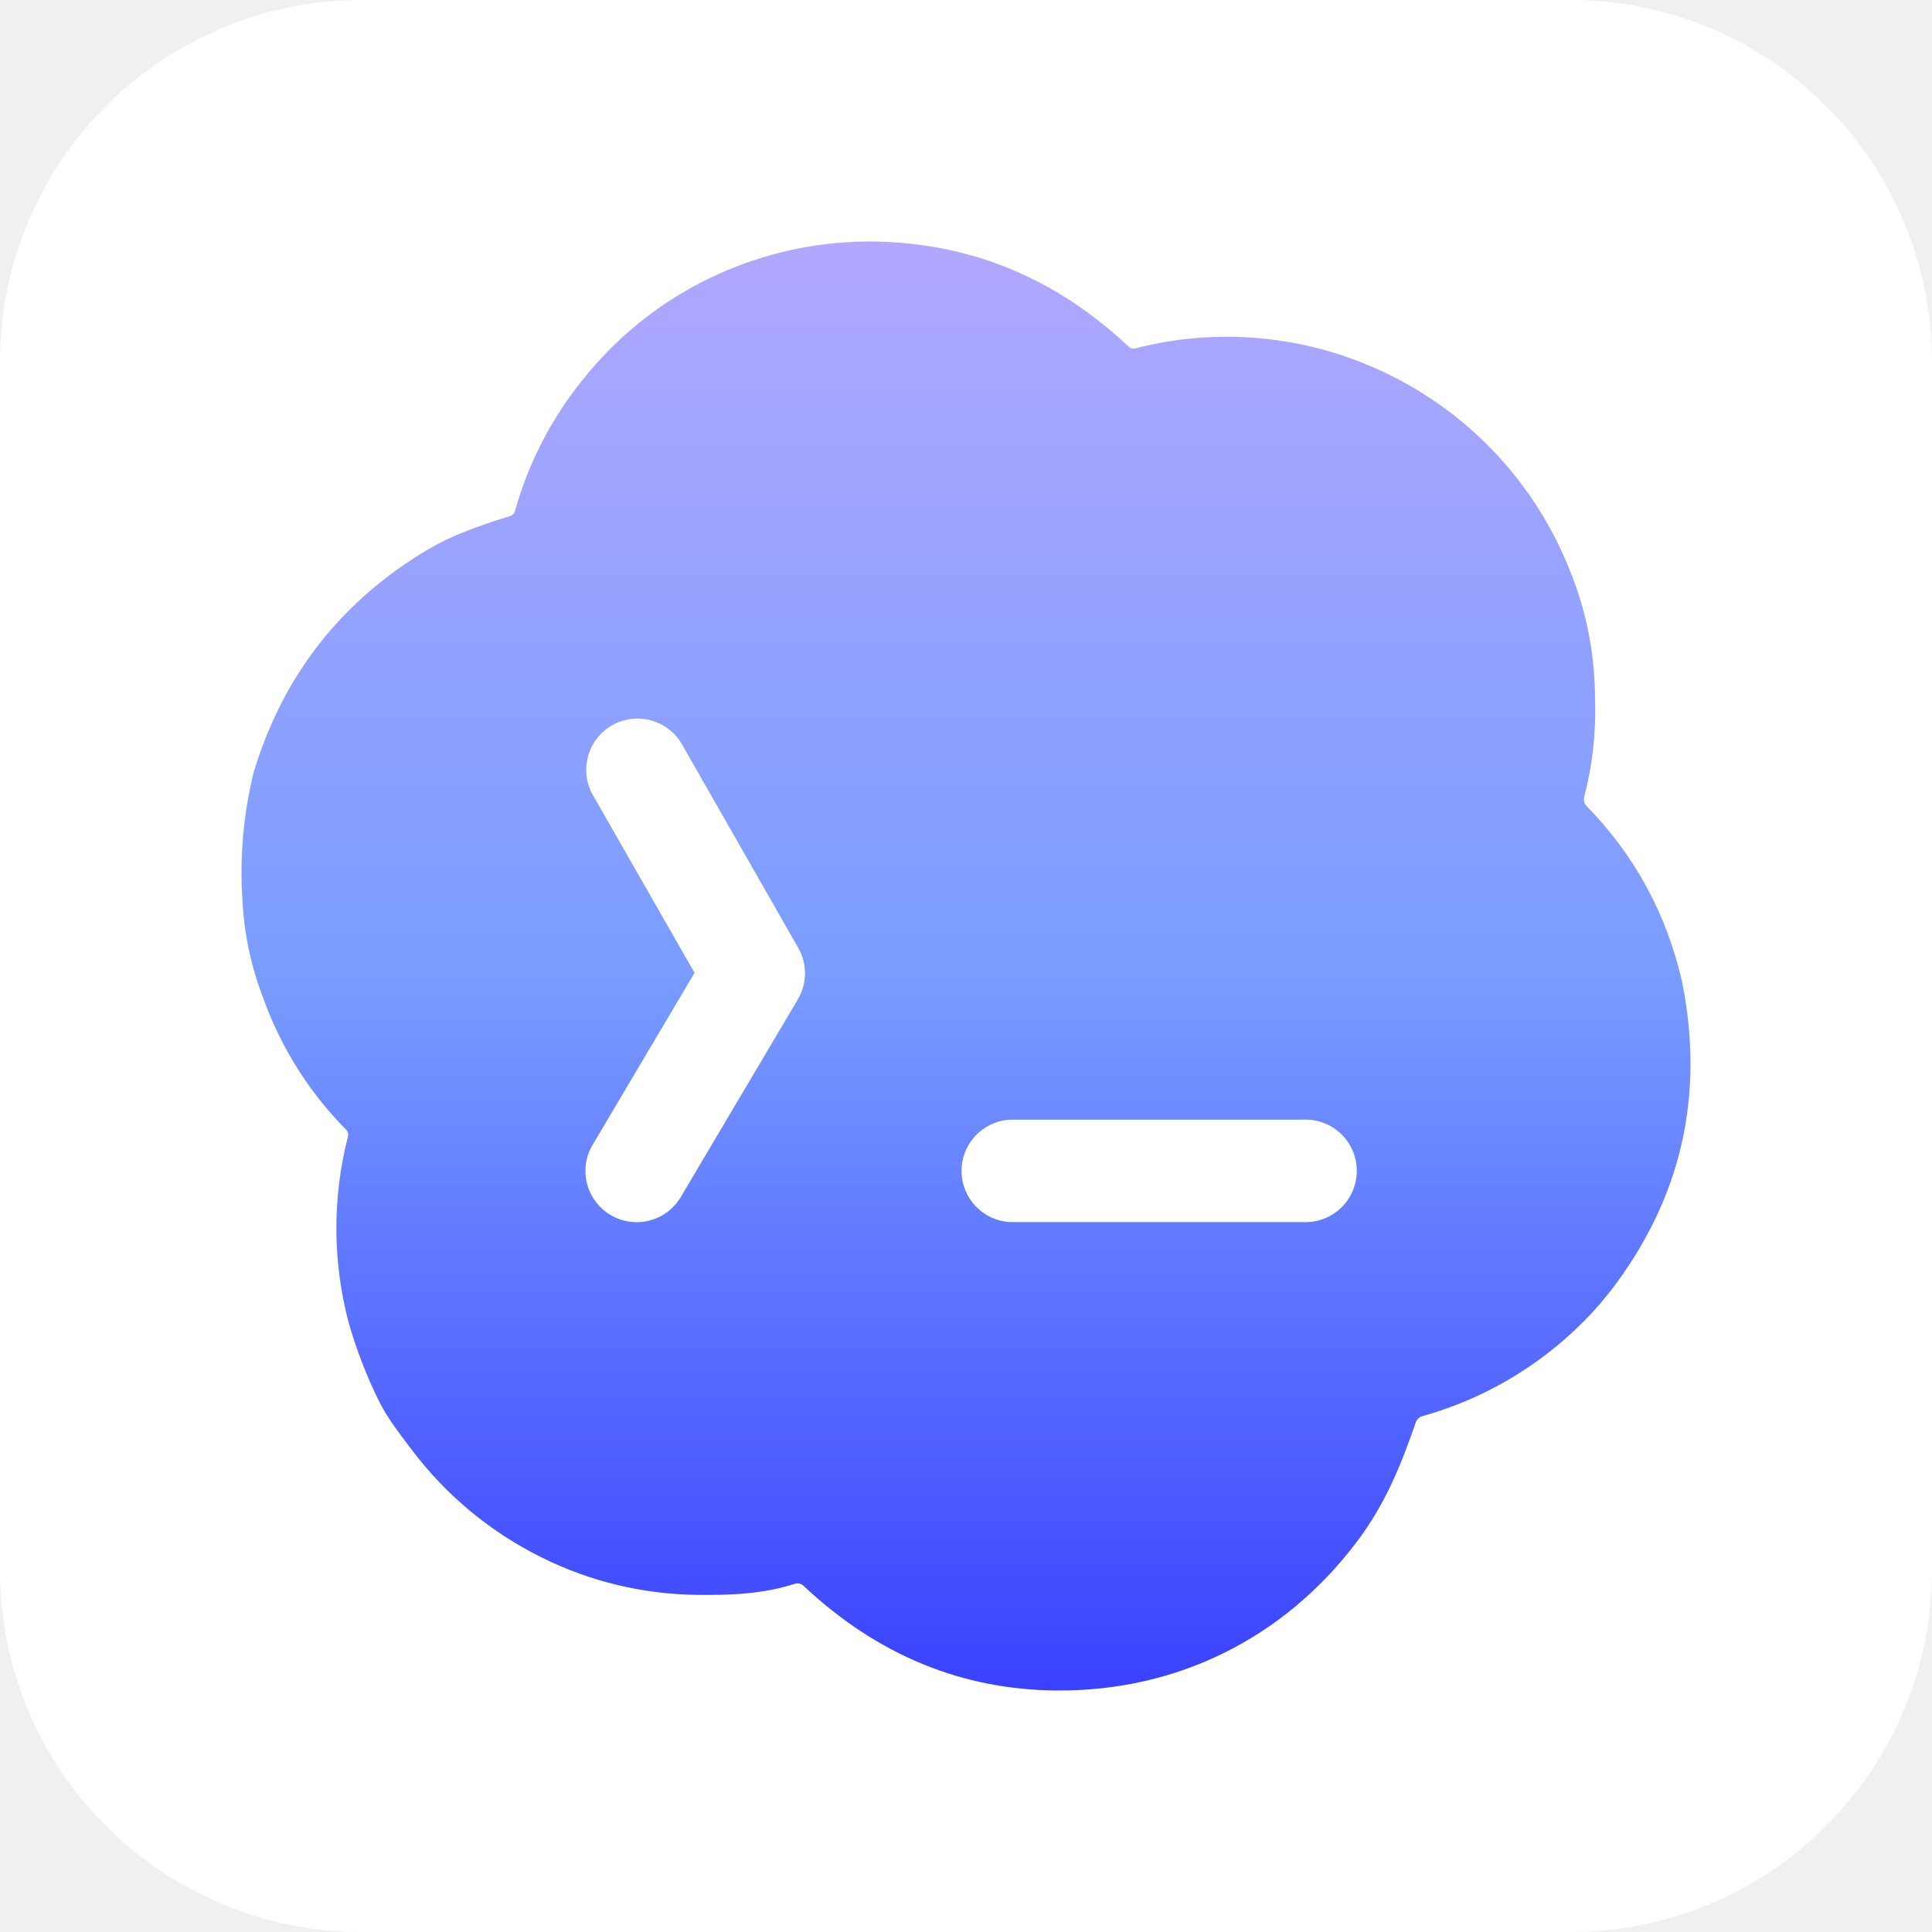
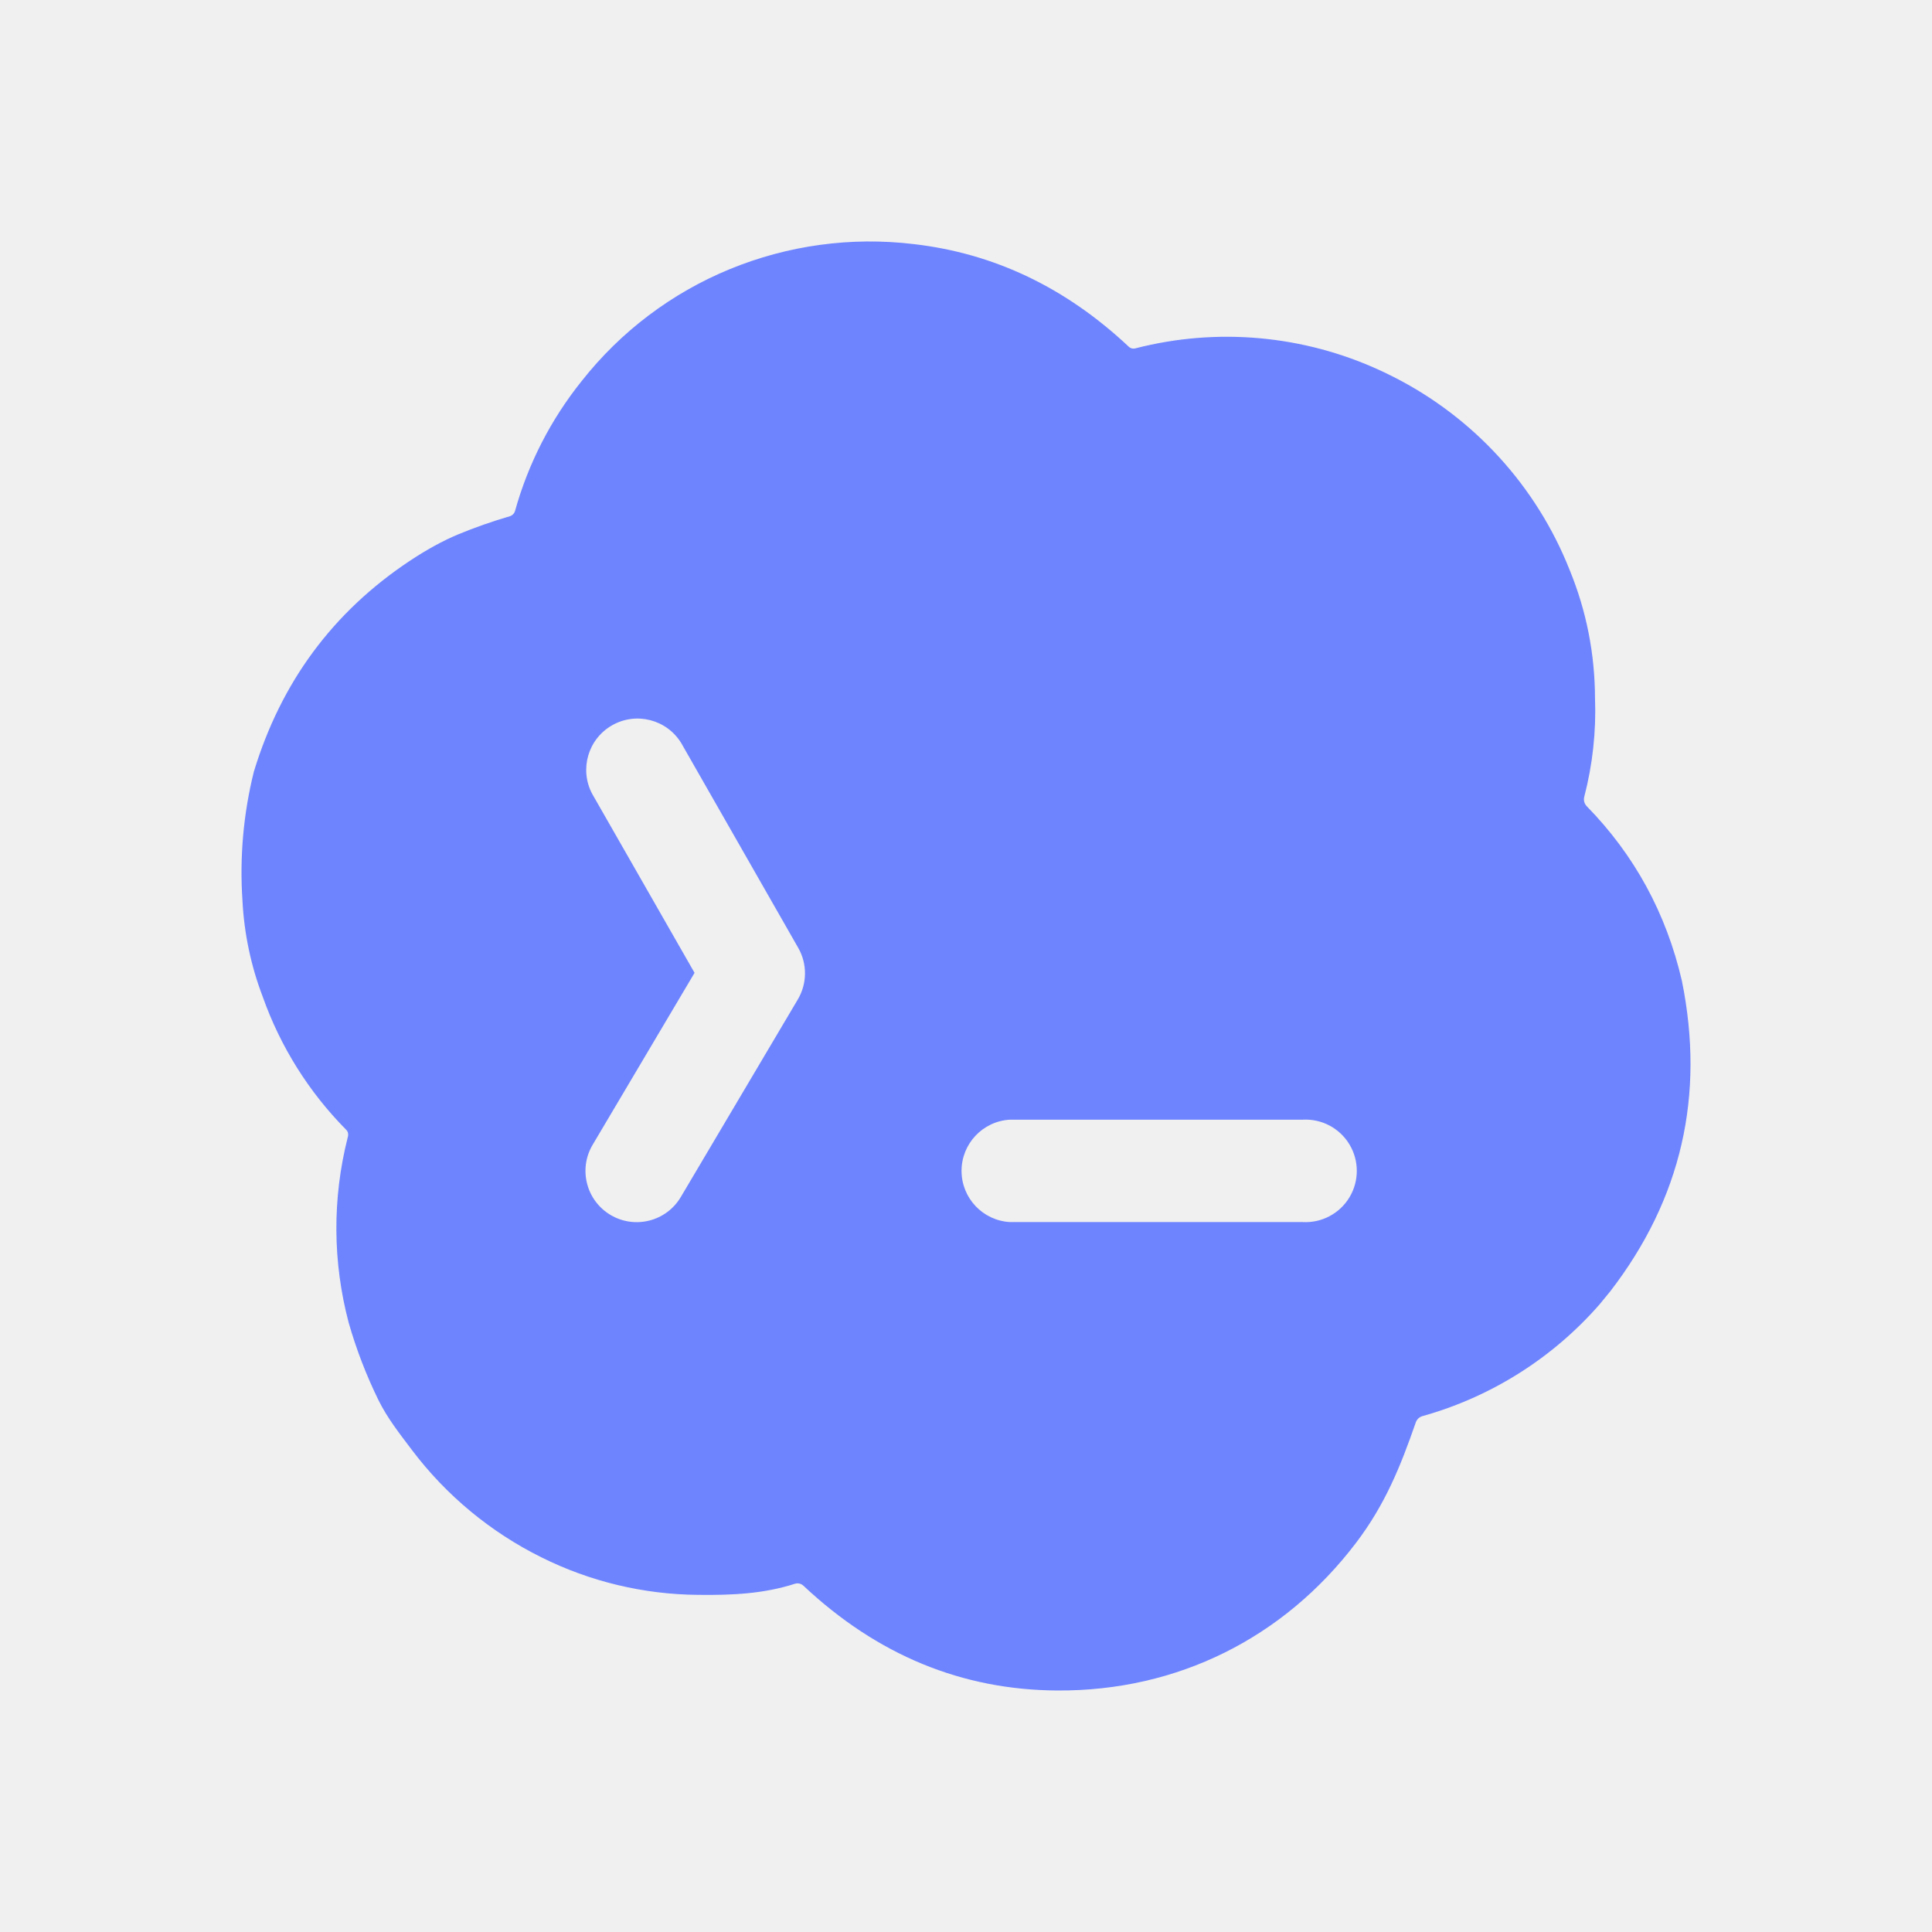
<svg xmlns="http://www.w3.org/2000/svg" height="1em" style="flex:none;line-height:1" viewBox="0 0 24 24" width="1em">
-   <path d="M19.503 0H4.496A4.496 4.496 0 000 4.496v15.007A4.496 4.496 0 004.496 24h15.007A4.496 4.496 0 0024 19.503V4.496A4.496 4.496 0 0019.503 0z" fill="#fff" />
-   <path d="M9.064 3.344a4.578 4.578 0 012.285-.312c1 .115 1.891.54 2.673 1.275.01.01.024.017.037.021a.09.09 0 00.043 0 4.55 4.55 0 013.046.275l.047.022.116.057a4.581 4.581 0 012.188 2.399c.209.51.313 1.041.315 1.595a4.24 4.24 0 01-.134 1.223.123.123 0 00.03.115c.594.607.988 1.33 1.183 2.17.289 1.425-.007 2.71-.887 3.854l-.136.166a4.548 4.548 0 01-2.201 1.388.123.123 0 00-.081.076c-.191.551-.383 1.023-.74 1.494-.9 1.187-2.222 1.846-3.711 1.838-1.187-.006-2.239-.44-3.157-1.302a.107.107 0 00-.105-.024c-.388.125-.78.143-1.204.138a4.441 4.441 0 01-1.945-.466 4.544 4.544 0 01-1.61-1.335c-.152-.202-.303-.392-.414-.617a5.81 5.81 0 01-.37-.961 4.582 4.582 0 01-.014-2.298.124.124 0 00.006-.056.085.085 0 00-.027-.048 4.467 4.467 0 01-1.034-1.651 3.896 3.896 0 01-.251-1.192 5.189 5.189 0 01.141-1.6c.337-1.112.982-1.985 1.933-2.618.212-.141.413-.251.601-.33.215-.089.43-.164.646-.227a.098.098 0 00.065-.066 4.51 4.51 0 01.829-1.615 4.535 4.535 0 011.837-1.388zm3.482 10.565a.637.637 0 000 1.272h3.636a.637.637 0 100-1.272h-3.636zM8.462 9.23a.637.637 0 00-1.106.631l1.272 2.224-1.266 2.136a.636.636 0 101.095.649l1.454-2.455a.636.636 0 00.005-.64L8.462 9.23z" fill="url(#lobe-icons-codex-_R_0_)" />
-   <defs>
-     <linearGradient gradientUnits="userSpaceOnUse" id="lobe-icons-codex-_R_0_" x1="12" x2="12" y1="3" y2="21">
-       <stop stop-color="#B1A7FF" />
-       <stop offset=".5" stop-color="#7A9DFF" />
-       <stop offset="1" stop-color="#3941FF" />
-     </linearGradient>
-   </defs>
+   <path d="M9.064 3.344a4.578 4.578 0 012.285-.312c1 .115 1.891.54 2.673 1.275.01.01.024.017.037.021a.09.09 0 00.043 0 4.55 4.55 0 013.046.275l.047.022.116.057a4.581 4.581 0 012.188 2.399c.209.51.313 1.041.315 1.595a4.24 4.24 0 01-.134 1.223.123.123 0 00.03.115c.594.607.988 1.33 1.183 2.17.289 1.425-.007 2.71-.887 3.854l-.136.166a4.548 4.548 0 01-2.201 1.388.123.123 0 00-.081.076c-.191.551-.383 1.023-.74 1.494-.9 1.187-2.222 1.846-3.711 1.838-1.187-.006-2.239-.44-3.157-1.302a.107.107 0 00-.105-.024c-.388.125-.78.143-1.204.138a4.441 4.441 0 01-1.945-.466 4.544 4.544 0 01-1.61-1.335c-.152-.202-.303-.392-.414-.617a5.81 5.81 0 01-.37-.961 4.582 4.582 0 01-.014-2.298.124.124 0 00.006-.056.085.085 0 00-.027-.048 4.467 4.467 0 01-1.034-1.651 3.896 3.896 0 01-.251-1.192 5.189 5.189 0 01.141-1.6c.337-1.112.982-1.985 1.933-2.618.212-.141.413-.251.601-.33.215-.089.43-.164.646-.227a.098.098 0 00.065-.066 4.51 4.51 0 01.829-1.615 4.535 4.535 0 011.837-1.388zm3.482 10.565a.637.637 0 000 1.272h3.636a.637.637 0 100-1.272h-3.636zM8.462 9.23a.637.637 0 00-1.106.631l1.272 2.224-1.266 2.136a.636.636 0 101.095.649l1.454-2.455a.636.636 0 00.005-.64L8.462 9.23z" fill="#6E84FF" />
</svg>
